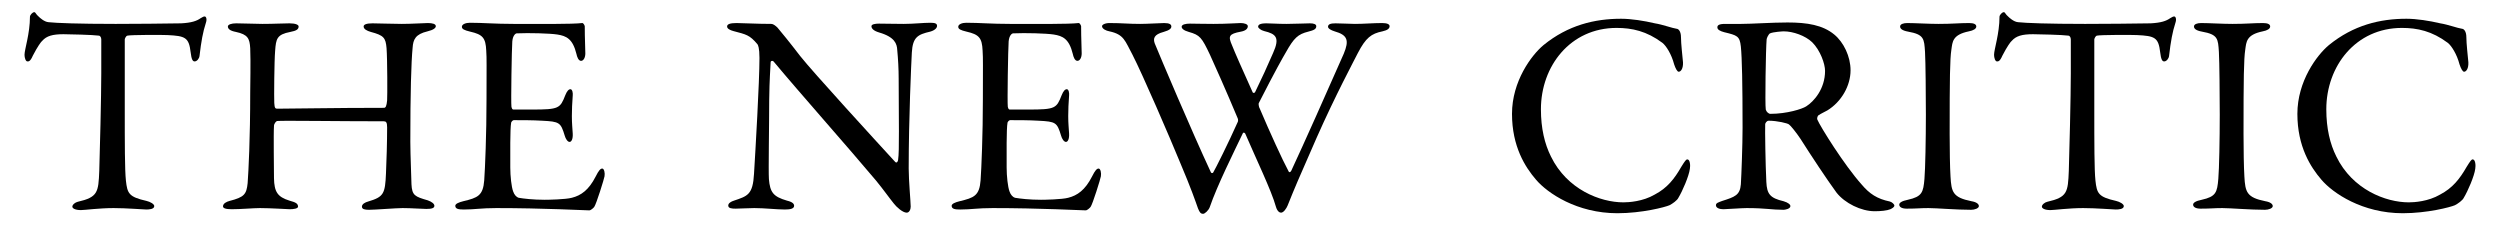
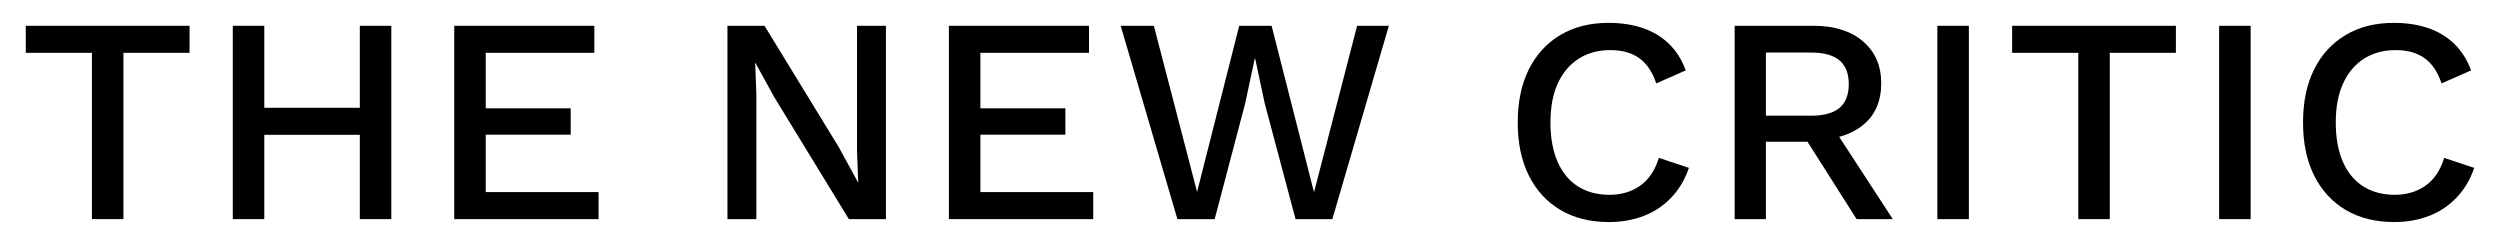
- <svg xmlns="http://www.w3.org/2000/svg" viewBox="-40 -40 4084.89 380" width="4085" height="380">
+ <svg xmlns="http://www.w3.org/2000/svg" viewBox="-40 -40 3879.49 380" width="3879" height="380">
  <g fill="#000">
    <g id="THE">
-       <path id="THE-1-T" d="M148.83 -0.94C88.92 -0.94 51.48 -2.34 39.31 -3.74C32.29 -4.21 24.8 -11.23 23.4 -12.64C18.25 -16.85 18.25 -20.12 15.91 -20.12C13.1 -20.12 8.89 -15.44 8.89 -12.64C8.89 14.98 0 40.72 0 49.61C0 54.29 1.87 60.37 4.68 60.37C6.55 60.37 9.36 60.84 13.57 51.01C21.53 35.57 27.15 28.08 29.02 26.68C36.04 18.72 45.87 15.91 63.65 15.91C71.14 15.91 112.32 16.85 121.68 18.25C123.09 18.25 125.43 20.59 125.43 24.34C125.43 44.46 125.43 53.35 125.43 80.03C125.43 116.07 123.09 211.54 122.15 239.16C120.75 274.26 119.81 282.22 87.05 289.7C82.84 290.64 78.16 294.38 78.16 297.66C78.16 300.47 82.84 303.28 92.2 303.28C98.28 303.28 122.15 300 145.55 300C166.15 300 195.16 302.34 198.91 302.34C203.59 302.34 212.01 301.87 212.01 296.72C212.01 293.45 205.46 289.7 199.38 288.3C170.36 281.75 168.02 276.13 165.68 255.07C163.81 237.75 163.81 193.29 163.81 139C163.81 98.28 163.81 46.33 163.81 24.34C163.81 23.4 165.68 18.72 168.02 18.25C173.63 16.85 225.59 16.85 233.54 17.32C262.56 18.72 268.64 21.06 271.45 45.4C272.85 57.1 274.73 60.37 278 60.37C281.75 60.37 285.49 55.69 285.96 51.48C288.77 27.15 291.58 12.17 296.26 -2.34C298.6 -8.89 296.72 -13.1 294.38 -13.1C292.51 -13.1 291.11 -12.17 287.83 -10.3C281.28 -5.62 272.85 -2.81 256.01 -1.87C236.82 -1.4 173.17 -0.94 148.83 -0.94Z" />
-       <path id="THE-2-H" d="M408.11 128.24C407.64 120.28 408.11 58.5 409.52 43.06C410.92 23.4 412.32 16.38 434.32 12.17C444.15 10.3 447.89 7.96 447.89 3.28C447.89 0.47 442.75 -1.87 432.92 -1.87C422.15 -1.87 408.11 -0.94 388.46 -0.94C376.29 -0.94 358.97 -1.87 345.87 -1.87C338.38 -1.87 332.29 0 332.29 3.28C332.29 7.02 335.57 10.3 345.4 12.17C365.05 16.38 367.86 22.93 368.8 38.85C369.73 59.44 368.8 102.5 368.8 110.92C368.8 187.21 365.99 240.09 364.59 259.28C362.71 277.54 358.97 282.22 335.1 288.3C329.95 289.7 324.34 292.51 324.34 297.19C324.34 300 328.08 301.87 338.38 301.87C354.29 301.87 373.95 300 384.71 300C401.56 300 430.11 301.87 433.39 301.87C439.47 301.87 447.43 300.94 446.96 297.19C446.49 292.51 443.21 290.64 432.92 287.83C413.26 281.75 408.11 273.32 407.64 251.33C407.64 237.75 406.71 177.85 407.64 165.68C407.64 161.93 411.39 157.72 412.79 157.72C422.15 156.79 514.35 158.19 586.9 158.19C590.64 158.19 592.51 159.59 592.51 168.02C592.51 191.42 591.58 223.71 590.64 243.37C589.24 276.6 586.9 281.75 561.62 289.24C556.47 290.64 551.33 293.45 551.33 297.66C551.33 301.87 556.01 302.81 563.03 302.81C572.39 302.81 607.49 300 617.78 300C632.29 300 649.14 301.4 656.63 301.4C665.52 301.4 669.73 300 669.73 296.26C669.73 292.98 665.52 289.7 658.97 287.36C637.91 281.28 633.23 279.41 632.29 261.15C632.29 254.13 630.42 212.48 630.42 191.89C630.42 112.32 631.83 61.78 634.17 37.91C635.1 24.34 638.85 15.91 658.5 11.23C668.33 8.89 672.07 5.62 672.07 2.81C672.07 -0.94 666.46 -2.34 658.97 -2.34C653.82 -2.34 632.29 -0.94 616.38 -0.94C604.68 -0.94 574.73 -1.87 568.64 -1.87C558.81 -1.87 554.13 0 554.13 3.28C554.13 7.49 559.28 10.3 565.83 12.17C586.9 17.78 590.17 21.53 591.58 38.85C592.98 57.1 592.98 117.94 592.51 124.02C591.58 133.39 590.17 136.19 587.36 136.19C504.52 136.19 440.87 137.6 413.26 137.6C409.98 137.6 408.58 137.13 408.11 128.24Z" />
-       <path id="THE-3-E" d="M799.38 -0.94C768.02 -0.94 749.77 -2.81 727.77 -2.81C721.22 -2.81 714.66 -0.47 714.66 3.74C714.66 7.49 718.41 9.36 728.24 11.7C748.83 16.38 753.51 22 754.45 42.59C755.38 56.16 754.91 65.99 754.91 121.68C754.91 179.72 752.57 234.95 751.17 254.6C749.3 279.88 740.41 283.15 717 288.77C709.52 290.64 703.9 292.98 703.9 296.26C703.9 301.4 709.05 302.34 717.94 302.34C735.73 302.34 746.02 300 770.83 300C847.11 300 917.78 303.74 922.93 303.74C925.27 303.74 929.49 300 930.89 298.13C934.17 293.92 947.27 251.79 947.74 248.05C948.67 242.9 947.27 235.41 943.99 235.41C941.19 235.41 938.38 238.22 933.23 248.52C922 270.51 909.36 279.41 894.38 283.15C884.09 285.96 855.54 286.43 849.92 286.43C831.2 286.43 815.29 284.56 807.33 283.15C804.06 282.22 800.31 278.47 798.44 272.85C795.63 265.37 793.76 247.58 793.76 234.01C793.76 213.88 793.29 170.36 795.16 160.53C795.16 159.59 797.5 156.32 799.38 156.32C812.01 156.32 830.73 156.32 845.71 157.25C874.26 158.66 876.13 160.06 882.68 181.59C884.09 186.74 887.36 191.89 890.64 191.89C893.92 191.89 896.26 186.74 895.79 178.32C895.32 168.95 894.38 162.4 894.38 149.77C894.38 138.53 894.85 129.17 895.79 116.07C896.26 112.32 895.32 105.77 892.04 105.77C889.24 105.77 886.43 108.58 883.62 115.6C875.2 137.13 873.32 139 829.33 139H798.91C796.57 139 796.1 136.19 795.63 134.32C794.7 127.3 796.1 39.31 797.04 27.61C797.97 16.85 803.12 14.51 804.06 14.51C824.65 13.57 858.35 14.51 870.51 16.38C885.49 18.72 895.79 23.4 901.87 48.21C902.81 52.89 905.15 59.44 909.36 59.44C913.57 59.44 916.38 53.82 916.38 47.27C916.38 37.91 915.44 24.34 915.44 2.81C914.98 0.47 912.64 -2.81 911.23 -2.34C904.21 -1.4 883.62 -0.94 868.17 -0.94Z" />
+       <path id="THE-1-T" d="M254.13 0V41.95H151.55V300H102.66V41.95H0V0Z" />
+       <path id="THE-2-H" d="M567.25 0V300H518.36V0ZM370.12 0V300H321.24V0ZM542.71 127.23V169.17H346.05V127.23Z" />
+       <path id="THE-3-E" d="M664.87 300V0H882.28V41.95H713.75V128.05H845.61V168.93H713.75V258.05H888.85V300Z" />
    </g>
    <g id="NEW">
-       <path id="NEW-1-N" d="M1148.02 3.28C1148.02 7.02 1153.17 9.36 1158.32 10.76C1179.38 16.38 1184.53 16.85 1197.63 32.29C1198.57 33.7 1200.91 37.91 1200.91 54.76C1200.91 93.6 1194.36 205.93 1192.02 243.84C1190.14 278.47 1181.25 280.34 1159.26 287.83C1154.57 289.24 1149.89 292.04 1149.89 295.79C1149.89 300.47 1155.51 300.94 1162.06 300.94C1170.02 300.94 1182.19 300 1192.48 300C1209.33 300 1228.99 302.34 1242.56 302.34C1251.45 302.34 1257.54 300.94 1257.54 296.26C1257.54 293.45 1255.67 290.17 1245.84 287.83C1223.37 281.28 1218.23 274.26 1216.35 252.73C1215.42 238.22 1216.82 166.15 1216.82 124.02C1217.29 87.52 1218.69 74.41 1219.16 61.78C1219.16 59.44 1222.44 58.5 1224.31 60.84C1266.43 111.39 1347.4 202.65 1391.39 255.07C1404.03 270.51 1412.45 282.68 1420.41 292.51C1424.62 298.13 1434.92 307.49 1441.47 307.49C1445.68 307.49 1448.02 302.34 1448.02 297.66C1448.02 290.17 1444.75 255.07 1444.75 235.41C1444.75 154.91 1448.96 62.71 1449.89 45.87C1451.3 20.59 1459.72 16.38 1479.85 11.7C1488.27 9.36 1491.08 5.15 1491.08 2.34C1491.08 -1.4 1488.27 -2.81 1480.32 -2.81C1468.15 -2.81 1453.17 -0.94 1436.32 -0.94C1421.35 -0.94 1408.24 -1.4 1396.07 -1.4C1390.46 -1.4 1383.9 -0.47 1383.9 2.81C1383.9 6.55 1387.18 10.3 1396.54 13.1C1422.28 20.59 1425.56 31.83 1426.03 41.65C1427.43 56.16 1428.37 72.54 1428.37 88.46C1428.37 155.85 1429.77 206.4 1427.43 221.37C1427.43 222.78 1425.56 227.46 1422.75 224.65C1391.39 190.48 1288.43 78.16 1267.37 51.48C1249.11 27.61 1237.41 13.57 1230.39 5.15C1227.59 2.34 1223.37 -0.94 1220.57 -0.94C1196.7 -0.94 1173.76 -2.34 1163.47 -2.34C1152.7 -2.34 1148.02 -0.47 1148.02 3.28Z" />
-       <path id="NEW-2-E" d="M1610.43 -0.94C1579.07 -0.94 1560.82 -2.81 1538.82 -2.81C1532.27 -2.81 1525.71 -0.47 1525.71 3.74C1525.71 7.49 1529.46 9.36 1539.29 11.7C1559.88 16.38 1564.56 22 1565.5 42.59C1566.43 56.16 1565.96 65.99 1565.96 121.68C1565.96 179.72 1563.62 234.95 1562.22 254.6C1560.35 279.88 1551.45 283.15 1528.05 288.77C1520.57 290.64 1514.95 292.98 1514.95 296.26C1514.95 301.4 1520.1 302.34 1528.99 302.34C1546.77 302.34 1557.07 300 1581.88 300C1658.16 300 1728.83 303.74 1733.98 303.74C1736.32 303.74 1740.53 300 1741.94 298.13C1745.21 293.92 1758.32 251.79 1758.79 248.05C1759.72 242.9 1758.32 235.41 1755.04 235.41C1752.23 235.41 1749.43 238.22 1744.28 248.52C1733.05 270.51 1720.41 279.41 1705.43 283.15C1695.14 285.96 1666.59 286.43 1660.97 286.43C1642.25 286.43 1626.34 284.56 1618.38 283.15C1615.11 282.22 1611.36 278.47 1609.49 272.85C1606.68 265.37 1604.81 247.58 1604.81 234.01C1604.81 213.88 1604.34 170.36 1606.21 160.53C1606.21 159.59 1608.55 156.32 1610.43 156.32C1623.06 156.32 1641.78 156.32 1656.76 157.25C1685.31 158.66 1687.18 160.06 1693.73 181.59C1695.14 186.74 1698.41 191.89 1701.69 191.89C1704.96 191.89 1707.3 186.74 1706.84 178.32C1706.37 168.95 1705.43 162.4 1705.43 149.77C1705.43 138.53 1705.9 129.17 1706.84 116.07C1707.3 112.32 1706.37 105.77 1703.09 105.77C1700.28 105.77 1697.48 108.58 1694.67 115.6C1686.24 137.13 1684.37 139 1640.38 139H1609.96C1607.62 139 1607.15 136.19 1606.68 134.32C1605.74 127.3 1607.15 39.31 1608.08 27.61C1609.02 16.85 1614.17 14.51 1615.11 14.51C1635.7 13.57 1669.4 14.51 1681.56 16.38C1696.54 18.72 1706.84 23.4 1712.92 48.21C1713.86 52.89 1716.2 59.44 1720.41 59.44C1724.62 59.44 1727.43 53.82 1727.43 47.27C1727.43 37.91 1726.49 24.34 1726.49 2.81C1726.03 0.47 1723.69 -2.81 1722.28 -2.34C1715.26 -1.4 1694.67 -0.94 1679.22 -0.94Z" />
-       <path id="NEW-3-W" d="M1760.66 2.81C1760.66 7.02 1767.21 10.3 1772.83 11.23C1796.7 16.38 1798.1 26.68 1810.27 49.14C1827.12 81.9 1871.11 183.93 1888.43 226.05C1906.68 269.11 1912.77 287.36 1917.45 300.47C1920.25 307.49 1922.13 309.36 1925.87 309.36C1928.68 309.36 1934.76 303.74 1936.63 298.6C1948.8 263.03 1976.42 207.8 1990.92 177.38C1991.86 175.98 1993.73 176.91 1994.67 178.32C2011.52 217.63 2037.73 271.92 2044.75 297.66C2047.09 305.62 2050.83 307.49 2053.17 307.49C2057.38 307.49 2062.06 300.47 2063.94 295.79C2076.57 264.43 2079.38 257.88 2111.21 185.34C2142.09 115.6 2172.98 58.03 2178.6 46.8C2191.7 21.53 2200.6 14.98 2218.85 11.23C2227.27 9.36 2230.55 6.55 2230.55 2.81C2230.55 -0.47 2226.34 -2.34 2218.38 -2.34C2203.87 -2.34 2187.96 -0.94 2173.92 -0.94C2165.03 -0.94 2152.86 -1.87 2142.09 -1.87C2134.14 -1.87 2129.93 -0.47 2129.93 3.74C2129.93 6.55 2134.61 9.36 2140.69 11.23C2162.22 17.32 2164.56 26.21 2155.67 47.74C2128.05 110.45 2090.14 195.63 2070.02 238.69C2067.68 242.9 2065.81 241.5 2064.87 238.69C2055.98 222.31 2034.92 176.44 2018.07 136.66C2017.13 135.73 2016.2 130.11 2016.67 128.71C2043.81 75.35 2056.45 53.35 2061.13 45.4C2074.23 22 2080.78 15.91 2097.63 11.7C2106.99 9.36 2110.74 7.49 2110.74 2.81C2110.74 -0.47 2106.52 -1.87 2100.44 -1.87C2092.48 -1.87 2076.1 -0.94 2062.06 -0.94C2046.62 -0.94 2037.73 -1.87 2029.3 -1.87C2018.54 -1.87 2015.73 0.47 2015.73 3.74C2015.73 5.62 2019.94 9.36 2025.56 10.76C2044.75 15.44 2051.77 21.06 2040.07 46.8C2030.71 68.33 2021.81 87.99 2010.58 110.92C2009.65 111.86 2007.3 112.32 2006.84 110.92C1989.52 72.54 1977.35 44.93 1973.14 34.17C1966.59 19.19 1967.52 15.44 1987.65 11.7C1995.14 10.3 1998.88 7.02 1998.88 2.81C1998.88 -0.47 1993.26 -2.34 1987.18 -2.34C1982.5 -2.34 1964.25 -0.94 1942.72 -0.94C1927.74 -0.94 1910.43 -1.4 1904.34 -1.4C1897.32 -1.4 1890.77 0 1890.77 3.74C1890.77 6.55 1894.04 9.83 1902.47 12.17C1920.72 17.32 1923.53 21.06 1937.1 49.61C1942.72 61.78 1964.25 109.98 1982.03 152.57C1983.44 154.91 1982.97 158.19 1982.5 159.13C1967.06 193.76 1945.99 235.88 1942.25 241.97C1941.31 243.37 1938.97 242.9 1938.51 241.5C1906.68 173.17 1856.13 53.82 1846.77 30.89C1843.97 22.93 1845.37 16.38 1861.28 12.17C1871.11 9.36 1873.92 6.55 1873.92 3.28C1873.92 0 1871.11 -2.34 1862.22 -2.34C1858.01 -2.34 1833.67 -0.94 1822.91 -0.94C1803.72 -0.94 1793.42 -2.34 1772.83 -2.34C1765.34 -2.34 1760.66 0.47 1760.66 2.81Z" />
+       <path id="NEW-1-N" d="M1334.78 0V300H1277.26L1161.46 110.71L1132.43 57.86H1131.89L1133.71 106.26V300H1088.85V0H1146.37L1261.8 188.63L1291.21 242.51H1291.75L1289.93 193.74V0Z" />
+       <path id="NEW-2-E" d="M1432.49 300V0H1649.9V41.95H1481.37V128.05H1613.23V168.93H1481.37V258.05H1656.47V300Z" />
+       <path id="NEW-3-W" d="M1787.07 300 1699.09 0H1750.56L1817.62 257.82L1883 0H1933.28L1999.07 258.32L2065.96 0H2115.21L2027.52 300H1970.41L1922.55 120.18L1907.75 50.82H1907.13L1892.33 120.18L1844.92 300Z" />
    </g>
    <g id="CRITIC">
-       <path id="CRITIC-1-C" d="M2608.87 -9.36C2565.81 -9.36 2522.28 0.94 2482.03 33.7C2462.38 50.08 2430.55 92.67 2430.55 146.02C2430.55 199.38 2452.08 233.07 2469.86 253.67C2488.58 275.66 2536.79 308.42 2602.78 308.42C2642.56 308.42 2680.47 298.6 2687.96 295.32C2692.64 292.98 2700.6 287.36 2702.47 283.15C2709.02 272.39 2719.79 247.58 2721.19 235.88C2722.13 230.73 2721.66 220.44 2716.98 220.44C2715.11 220.44 2713.23 222.78 2707.15 232.61C2695.92 252.26 2684.22 267.24 2663.62 278C2644.43 289.24 2621.5 290.64 2612.61 290.64C2574.7 290.64 2520.41 269.58 2494.2 215.76C2483.9 195.16 2477.82 169.89 2477.82 138.53C2477.82 67.86 2526.03 5.62 2601.38 5.62C2626.65 5.62 2650.52 10.76 2676.26 29.95C2682.34 34.63 2691.24 48.67 2695.45 65.05C2697.79 72.07 2700.6 77.22 2702.94 77.22C2706.68 77.22 2710.43 71.61 2709.96 61.78C2709.02 51.48 2706.68 30.89 2706.68 21.06C2706.68 10.3 2702 7.02 2699.66 7.02C2692.64 6.08 2676.26 0 2664.09 -1.87C2646.31 -6.08 2625.25 -9.36 2608.87 -9.36Z" />
-       <path id="CRITIC-2-R" d="M2983.75 74.88C2983.75 52.42 2972.52 29.02 2957.07 16.38C2938.35 0.94 2913.08 -3.28 2880.78 -3.28C2855.51 -3.28 2822.28 -0.94 2804.96 -0.94C2795.14 -0.94 2793.26 -0.94 2778.76 -0.94C2768.46 -0.94 2766.12 1.4 2766.12 4.68C2766.12 8.42 2770.33 10.76 2777.35 12.64C2798.41 17.78 2802.62 18.72 2804.5 36.04C2806.37 54.29 2807.3 96.88 2807.3 168.95C2807.3 197.04 2805.43 246.65 2804.5 261.15C2803.09 278.94 2794.67 281.75 2774.08 288.3C2767.99 290.64 2763.78 291.58 2763.78 295.32C2763.78 300 2769.86 301.87 2775.95 301.87C2781.1 301.87 2805.43 300 2813.86 300C2845.68 300 2854.57 302.81 2874.23 302.81C2876.57 302.81 2885.46 301.4 2885.46 296.72C2885.46 294.38 2882.19 291.11 2874.23 288.77C2852.23 283.62 2847.09 277.07 2846.15 257.41C2844.75 230.27 2843.81 170.83 2844.28 162.87C2844.28 161.47 2846.62 157.25 2849.89 157.25C2863.94 157.25 2881.25 161.47 2883.12 163.34C2885.93 165.21 2895.29 176.91 2901.84 186.74C2920.57 216.22 2944.43 252.26 2960.82 274.73C2974.39 292.04 3001.06 305.15 3023.06 305.15C3032.89 305.15 3043.19 304.21 3048.8 301.87C3051.61 300.47 3055.35 298.6 3055.35 295.79C3055.35 293.92 3051.61 290.17 3047.87 289.24C3027.27 285.02 3014.64 276.6 3002 261.62C2973.45 229.8 2934.14 166.61 2929.46 155.38C2928.52 153.51 2929.93 149.3 2931.33 148.36C2934.61 146.02 2943.5 141.81 2945.84 140.41C2968.77 126.37 2983.75 100.16 2983.75 74.88ZM2942.09 75.82C2942.09 105.3 2923.84 125.9 2911.21 133.85C2904.65 138.07 2879.85 146.02 2852.7 146.02C2849.89 146.02 2846.15 142.75 2845.21 139C2843.81 131.05 2845.21 40.72 2846.62 24.34C2846.62 22.46 2849.89 15.44 2852.23 14.51C2857.38 12.17 2872.36 11.23 2874.7 11.23C2889.68 11.23 2909.8 18.25 2921.03 29.02C2934.61 42.59 2942.09 64.59 2942.09 75.82Z" />
-       <path id="CRITIC-3-I" d="M3106.84 147.43C3106.84 187.21 3105.9 235.88 3104.5 252.26C3102.62 274.26 3100.75 281.28 3077.35 286.43C3067.99 288.3 3063.31 291.11 3063.31 294.38C3063.31 297.66 3066.59 300.94 3075.48 300.94C3092.8 300.94 3097.01 300 3111.05 300C3123.69 300 3156.91 302.81 3180.78 302.81C3186.4 302.81 3193.42 300.47 3193.42 296.72C3193.42 293.45 3189.68 290.17 3181.25 288.77C3150.83 282.68 3148.49 273.79 3147.09 248.52C3146.15 233.54 3145.68 204.52 3145.68 178.78C3145.68 87.05 3146.15 56.63 3148.49 41.19C3150.36 28.55 3149.89 16.85 3177.04 11.23C3184.53 9.83 3189.21 7.02 3189.21 3.28C3189.21 -0.47 3185 -2.34 3177.51 -2.34C3161.13 -2.34 3150.36 -0.94 3127.43 -0.94C3111.99 -0.94 3088.58 -2.34 3076.42 -2.34C3069.86 -2.34 3064.72 -0.47 3064.72 3.28C3064.72 6.55 3067.52 9.83 3077.82 11.7C3104.03 16.38 3104.03 23.4 3105.43 44.93C3106.37 60.37 3106.84 118.41 3106.84 147.43Z" />
-       <path id="CRITIC-4-T" d="M3367.06 -0.94C3307.15 -0.94 3269.71 -2.34 3257.54 -3.74C3250.52 -4.21 3243.03 -11.23 3241.63 -12.64C3236.48 -16.85 3236.48 -20.12 3234.14 -20.12C3231.33 -20.12 3227.12 -15.44 3227.12 -12.64C3227.12 14.98 3218.23 40.72 3218.23 49.61C3218.23 54.29 3220.1 60.37 3222.91 60.37C3224.78 60.37 3227.59 60.84 3231.8 51.01C3239.75 35.57 3245.37 28.08 3247.24 26.68C3254.26 18.72 3264.09 15.91 3281.88 15.91C3289.36 15.91 3330.55 16.85 3339.91 18.25C3341.31 18.25 3343.65 20.59 3343.65 24.34C3343.65 44.46 3343.65 53.35 3343.65 80.03C3343.65 116.07 3341.31 211.54 3340.38 239.16C3338.97 274.26 3338.04 282.22 3305.28 289.7C3301.06 290.64 3296.38 294.38 3296.38 297.66C3296.38 300.47 3301.06 303.28 3310.43 303.28C3316.51 303.28 3340.38 300 3363.78 300C3384.37 300 3413.39 302.34 3417.13 302.34C3421.81 302.34 3430.24 301.87 3430.24 296.72C3430.24 293.45 3423.69 289.7 3417.6 288.3C3388.58 281.75 3386.24 276.13 3383.9 255.07C3382.03 237.75 3382.03 193.29 3382.03 139C3382.03 98.28 3382.03 46.33 3382.03 24.34C3382.03 23.4 3383.9 18.72 3386.24 18.25C3391.86 16.85 3443.81 16.85 3451.77 17.32C3480.78 18.72 3486.87 21.06 3489.68 45.4C3491.08 57.1 3492.95 60.37 3496.23 60.37C3499.97 60.37 3503.72 55.69 3504.18 51.48C3506.99 27.15 3509.8 12.17 3514.48 -2.34C3516.82 -8.89 3514.95 -13.1 3512.61 -13.1C3510.74 -13.1 3509.33 -12.17 3506.06 -10.3C3499.5 -5.62 3491.08 -2.81 3474.23 -1.87C3455.04 -1.4 3391.39 -0.94 3367.06 -0.94Z" />
-       <path id="CRITIC-5-I" d="M3587.02 147.43C3587.02 187.21 3586.09 235.88 3584.68 252.26C3582.81 274.26 3580.94 281.28 3557.54 286.43C3548.18 288.3 3543.5 291.11 3543.5 294.38C3543.5 297.66 3546.77 300.94 3555.67 300.94C3572.98 300.94 3577.2 300 3591.24 300C3603.87 300 3637.1 302.81 3660.97 302.81C3666.59 302.81 3673.61 300.47 3673.61 296.72C3673.61 293.45 3669.86 290.17 3661.44 288.77C3631.02 282.68 3628.68 273.79 3627.27 248.52C3626.34 233.54 3625.87 204.52 3625.87 178.78C3625.87 87.05 3626.34 56.63 3628.68 41.19C3630.55 28.55 3630.08 16.85 3657.23 11.23C3664.72 9.83 3669.4 7.02 3669.4 3.28C3669.4 -0.47 3665.18 -2.34 3657.69 -2.34C3641.31 -2.34 3630.55 -0.94 3607.62 -0.94C3592.17 -0.94 3568.77 -2.34 3556.6 -2.34C3550.05 -2.34 3544.9 -0.47 3544.9 3.28C3544.9 6.55 3547.71 9.83 3558.01 11.7C3584.22 16.38 3584.22 23.4 3585.62 44.93C3586.56 60.37 3587.02 118.41 3587.02 147.43Z" />
-       <path id="CRITIC-6-C" d="M3892.17 -9.36C3849.11 -9.36 3805.59 0.94 3765.34 33.7C3745.68 50.08 3713.86 92.67 3713.86 146.02C3713.86 199.38 3735.39 233.07 3753.17 253.67C3771.89 275.66 3820.1 308.42 3886.09 308.42C3925.87 308.42 3963.78 298.6 3971.27 295.32C3975.95 292.98 3983.9 287.36 3985.78 283.15C3992.33 272.39 4003.09 247.58 4004.5 235.88C4005.43 230.73 4004.96 220.44 4000.28 220.44C3998.41 220.44 3996.54 222.78 3990.46 232.61C3979.22 252.26 3967.52 267.24 3946.93 278C3927.74 289.24 3904.81 290.64 3895.92 290.64C3858.01 290.64 3803.72 269.58 3777.51 215.76C3767.21 195.16 3761.13 169.89 3761.13 138.53C3761.13 67.86 3809.33 5.62 3884.68 5.62C3909.96 5.62 3933.83 10.76 3959.57 29.95C3965.65 34.63 3974.54 48.67 3978.76 65.05C3981.1 72.07 3983.9 77.22 3986.24 77.22C3989.99 77.22 3993.73 71.61 3993.26 61.78C3992.33 51.48 3989.99 30.89 3989.99 21.06C3989.99 10.3 3985.31 7.02 3982.97 7.02C3975.95 6.08 3959.57 0 3947.4 -1.87C3929.61 -6.08 3908.55 -9.36 3892.17 -9.36Z" />
+       <path id="CRITIC-1-C" d="M2580.85 220.48Q2571.55 247.65 2553.46 266.6Q2535.36 285.54 2510.72 295.04Q2486.08 304.55 2456.75 304.55Q2413.21 304.55 2381.5 285.8Q2349.79 267.06 2332.5 232.52Q2315.21 197.97 2315.21 150Q2315.21 102.03 2332.5 67.48Q2349.79 32.94 2381.5 14.2Q2413.21 -4.55 2456.01 -4.55Q2485.84 -4.55 2509.63 3.65Q2533.42 11.85 2550.21 28.31Q2567 44.77 2575.97 69.22L2530.16 89.39Q2521.31 62.83 2503.84 50.28Q2486.36 37.73 2458.74 37.73Q2430.98 37.73 2410.05 50.9Q2389.12 64.07 2377.55 89.05Q2365.99 114.03 2365.99 150Q2365.99 185.52 2376.91 210.72Q2387.84 235.93 2408.44 249.1Q2429.04 262.27 2457.65 262.27Q2485.2 262.27 2505.34 248.03Q2525.49 233.78 2534.18 204.96Z" />
+       <path id="CRITIC-2-R" d="M2774.31 0Q2822.51 0 2850.89 24.09Q2879.27 48.17 2879.27 89.12Q2879.27 131.21 2850.83 154.16Q2822.38 177.11 2774.18 177.11L2769.69 179.95H2700.31V300H2651.84V0ZM2770.66 139.48Q2800.15 139.48 2814.53 127.38Q2828.9 115.28 2828.9 90.51Q2828.9 65.82 2814.53 53.68Q2800.15 41.54 2770.66 41.54H2700.31V139.48ZM2799.1 149.45 2897.21 300H2841.1L2757.68 168.64Z" />
+       <path id="CRITIC-3-I" d="M3015.26 0V300H2966.38V0Z" />
+       <path id="CRITIC-4-T" d="M3336.54 0V41.95H3233.96V300H3185.08V41.95H3082.42V0Z" />
+       <path id="CRITIC-5-I" d="M3452.54 0V300H3403.65V0Z" />
+       <path id="CRITIC-6-C" d="M3799.49 220.48Q3790.19 247.65 3772.09 266.6Q3754 285.54 3729.36 295.04Q3704.72 304.55 3675.39 304.55Q3631.84 304.55 3600.14 285.8Q3568.43 267.06 3551.14 232.52Q3533.84 197.97 3533.84 150Q3533.84 102.03 3551.14 67.48Q3568.43 32.94 3600.14 14.2Q3631.84 -4.55 3674.64 -4.55Q3704.47 -4.55 3728.26 3.65Q3752.05 11.85 3768.84 28.31Q3785.64 44.77 3794.61 69.22L3748.8 89.39Q3739.94 62.83 3722.47 50.28Q3705 37.73 3677.37 37.73Q3649.62 37.73 3628.69 50.9Q3607.75 64.07 3596.19 89.05Q3584.63 114.03 3584.63 150Q3584.63 185.52 3595.55 210.72Q3606.47 235.93 3627.07 249.1Q3647.67 262.27 3676.29 262.27Q3703.84 262.27 3723.98 248.03Q3744.13 233.78 3752.82 204.96Z" />
    </g>
  </g>
</svg>
